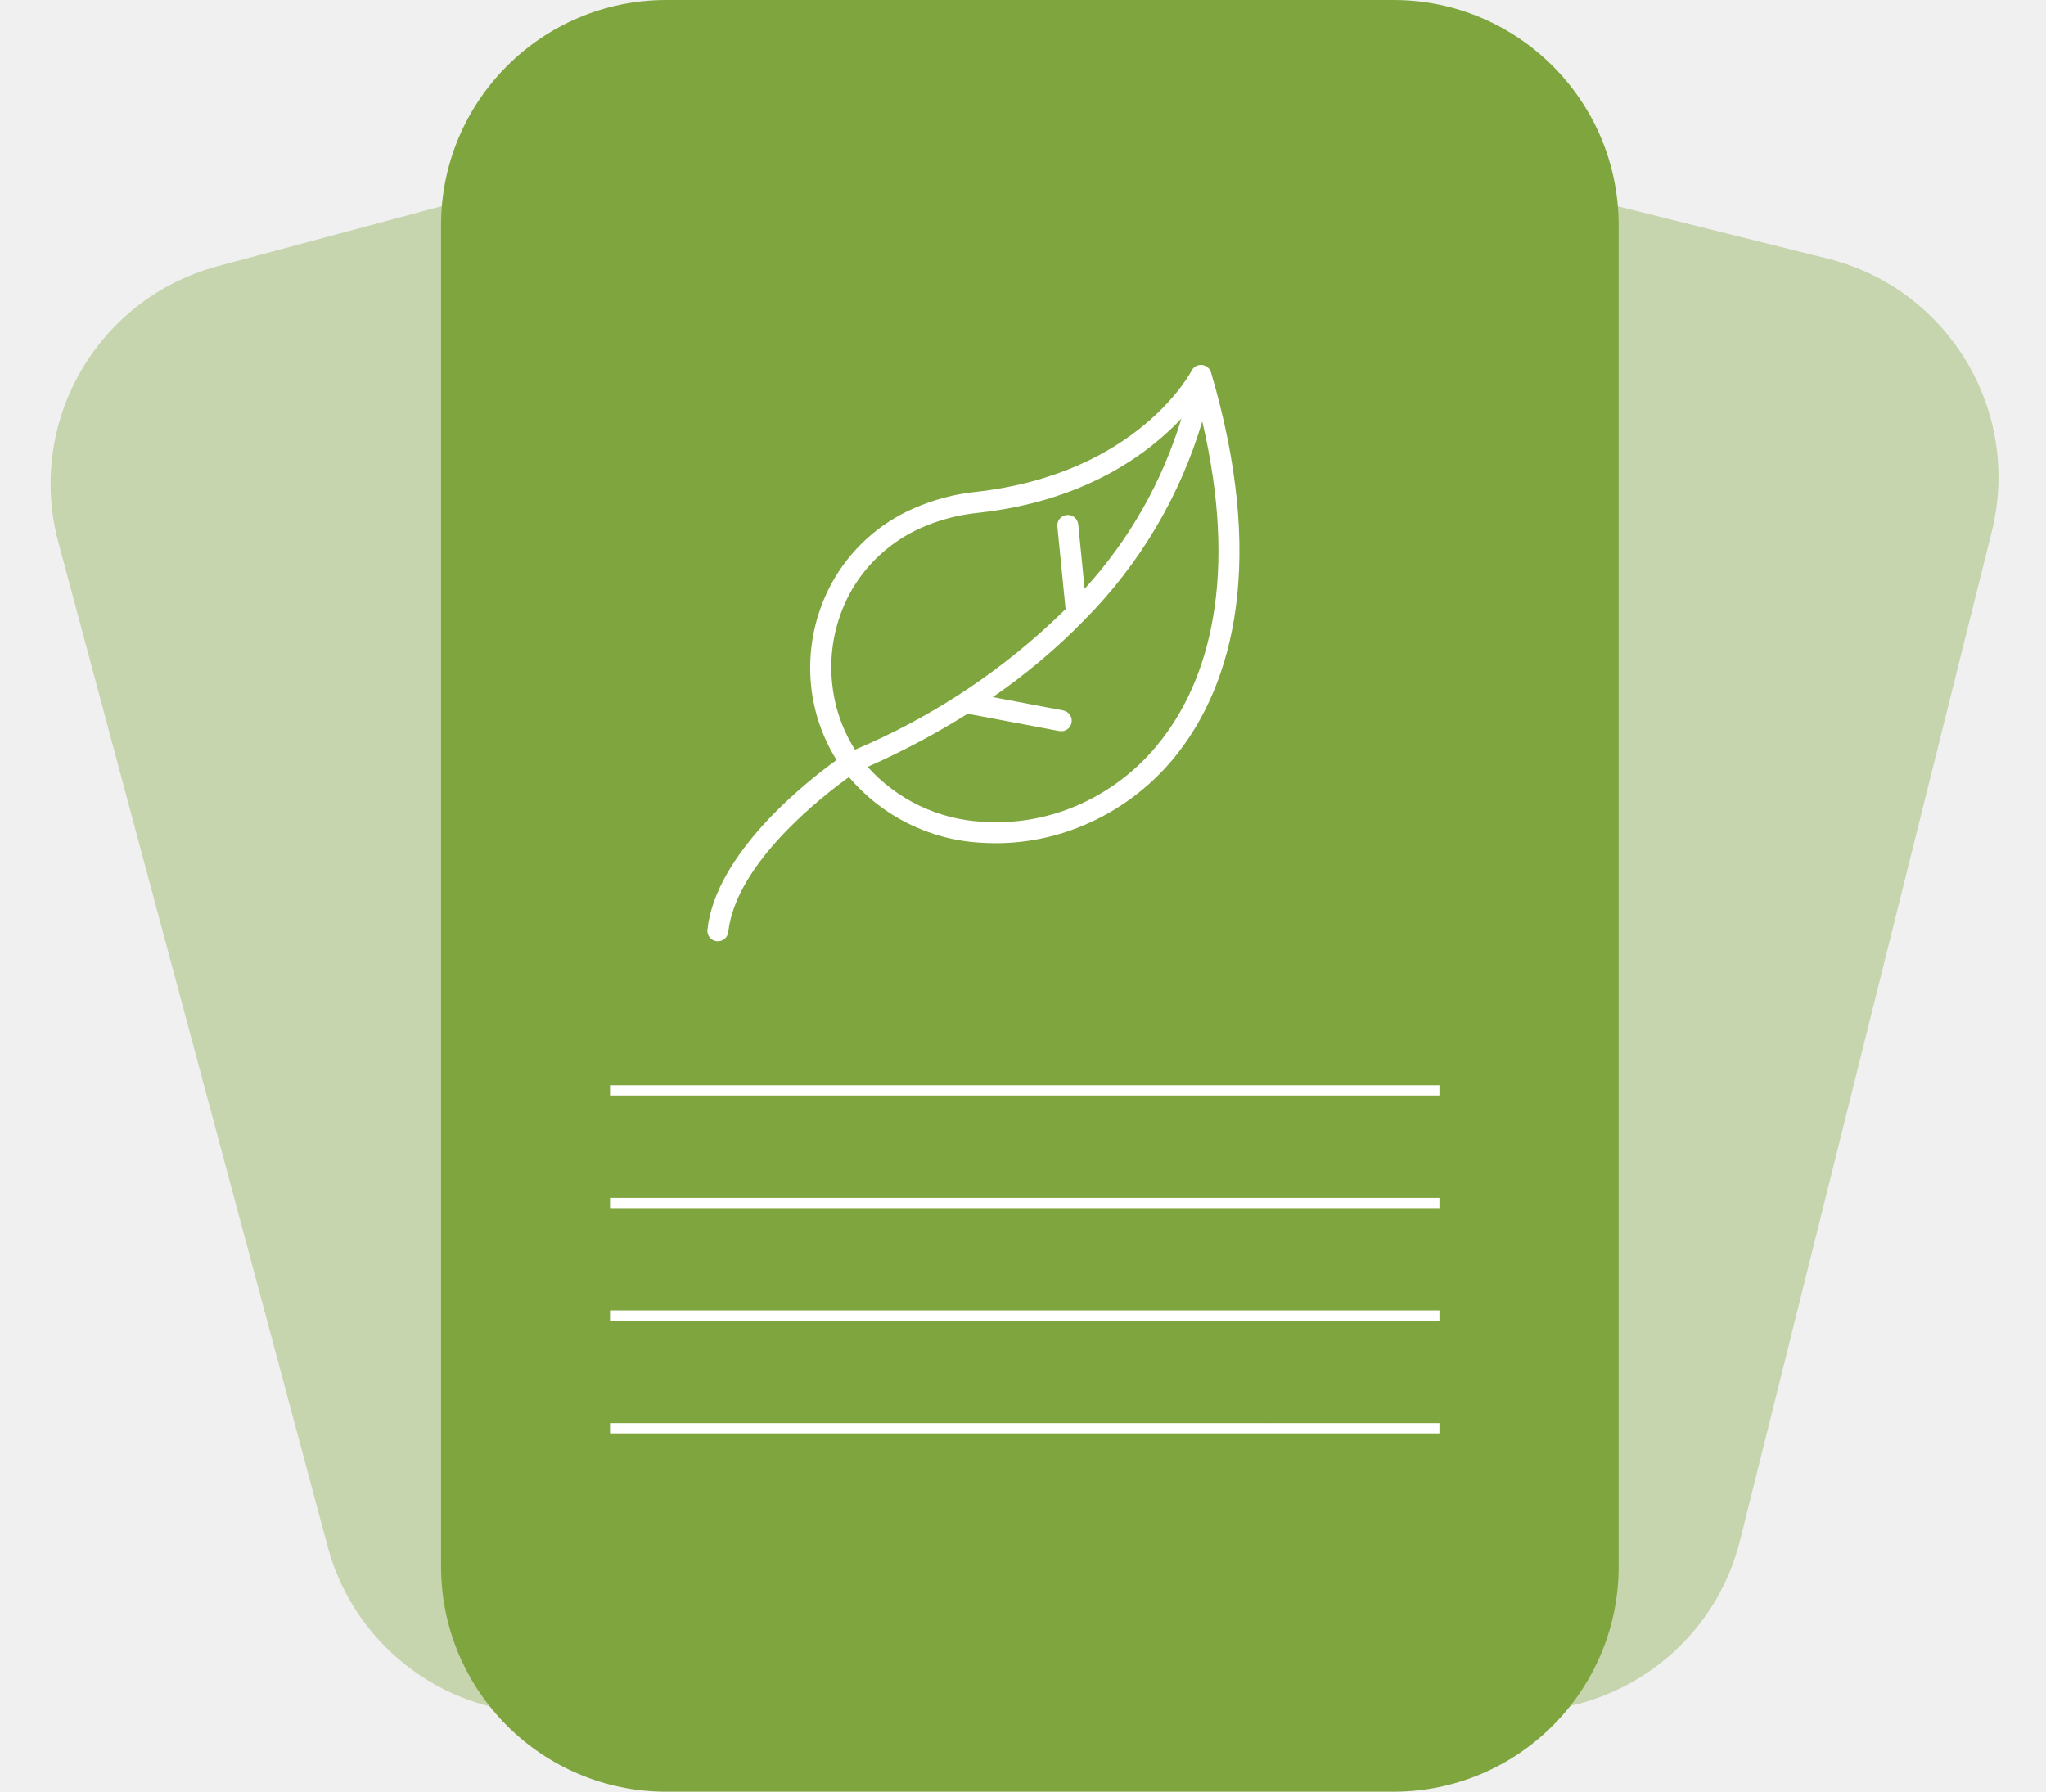
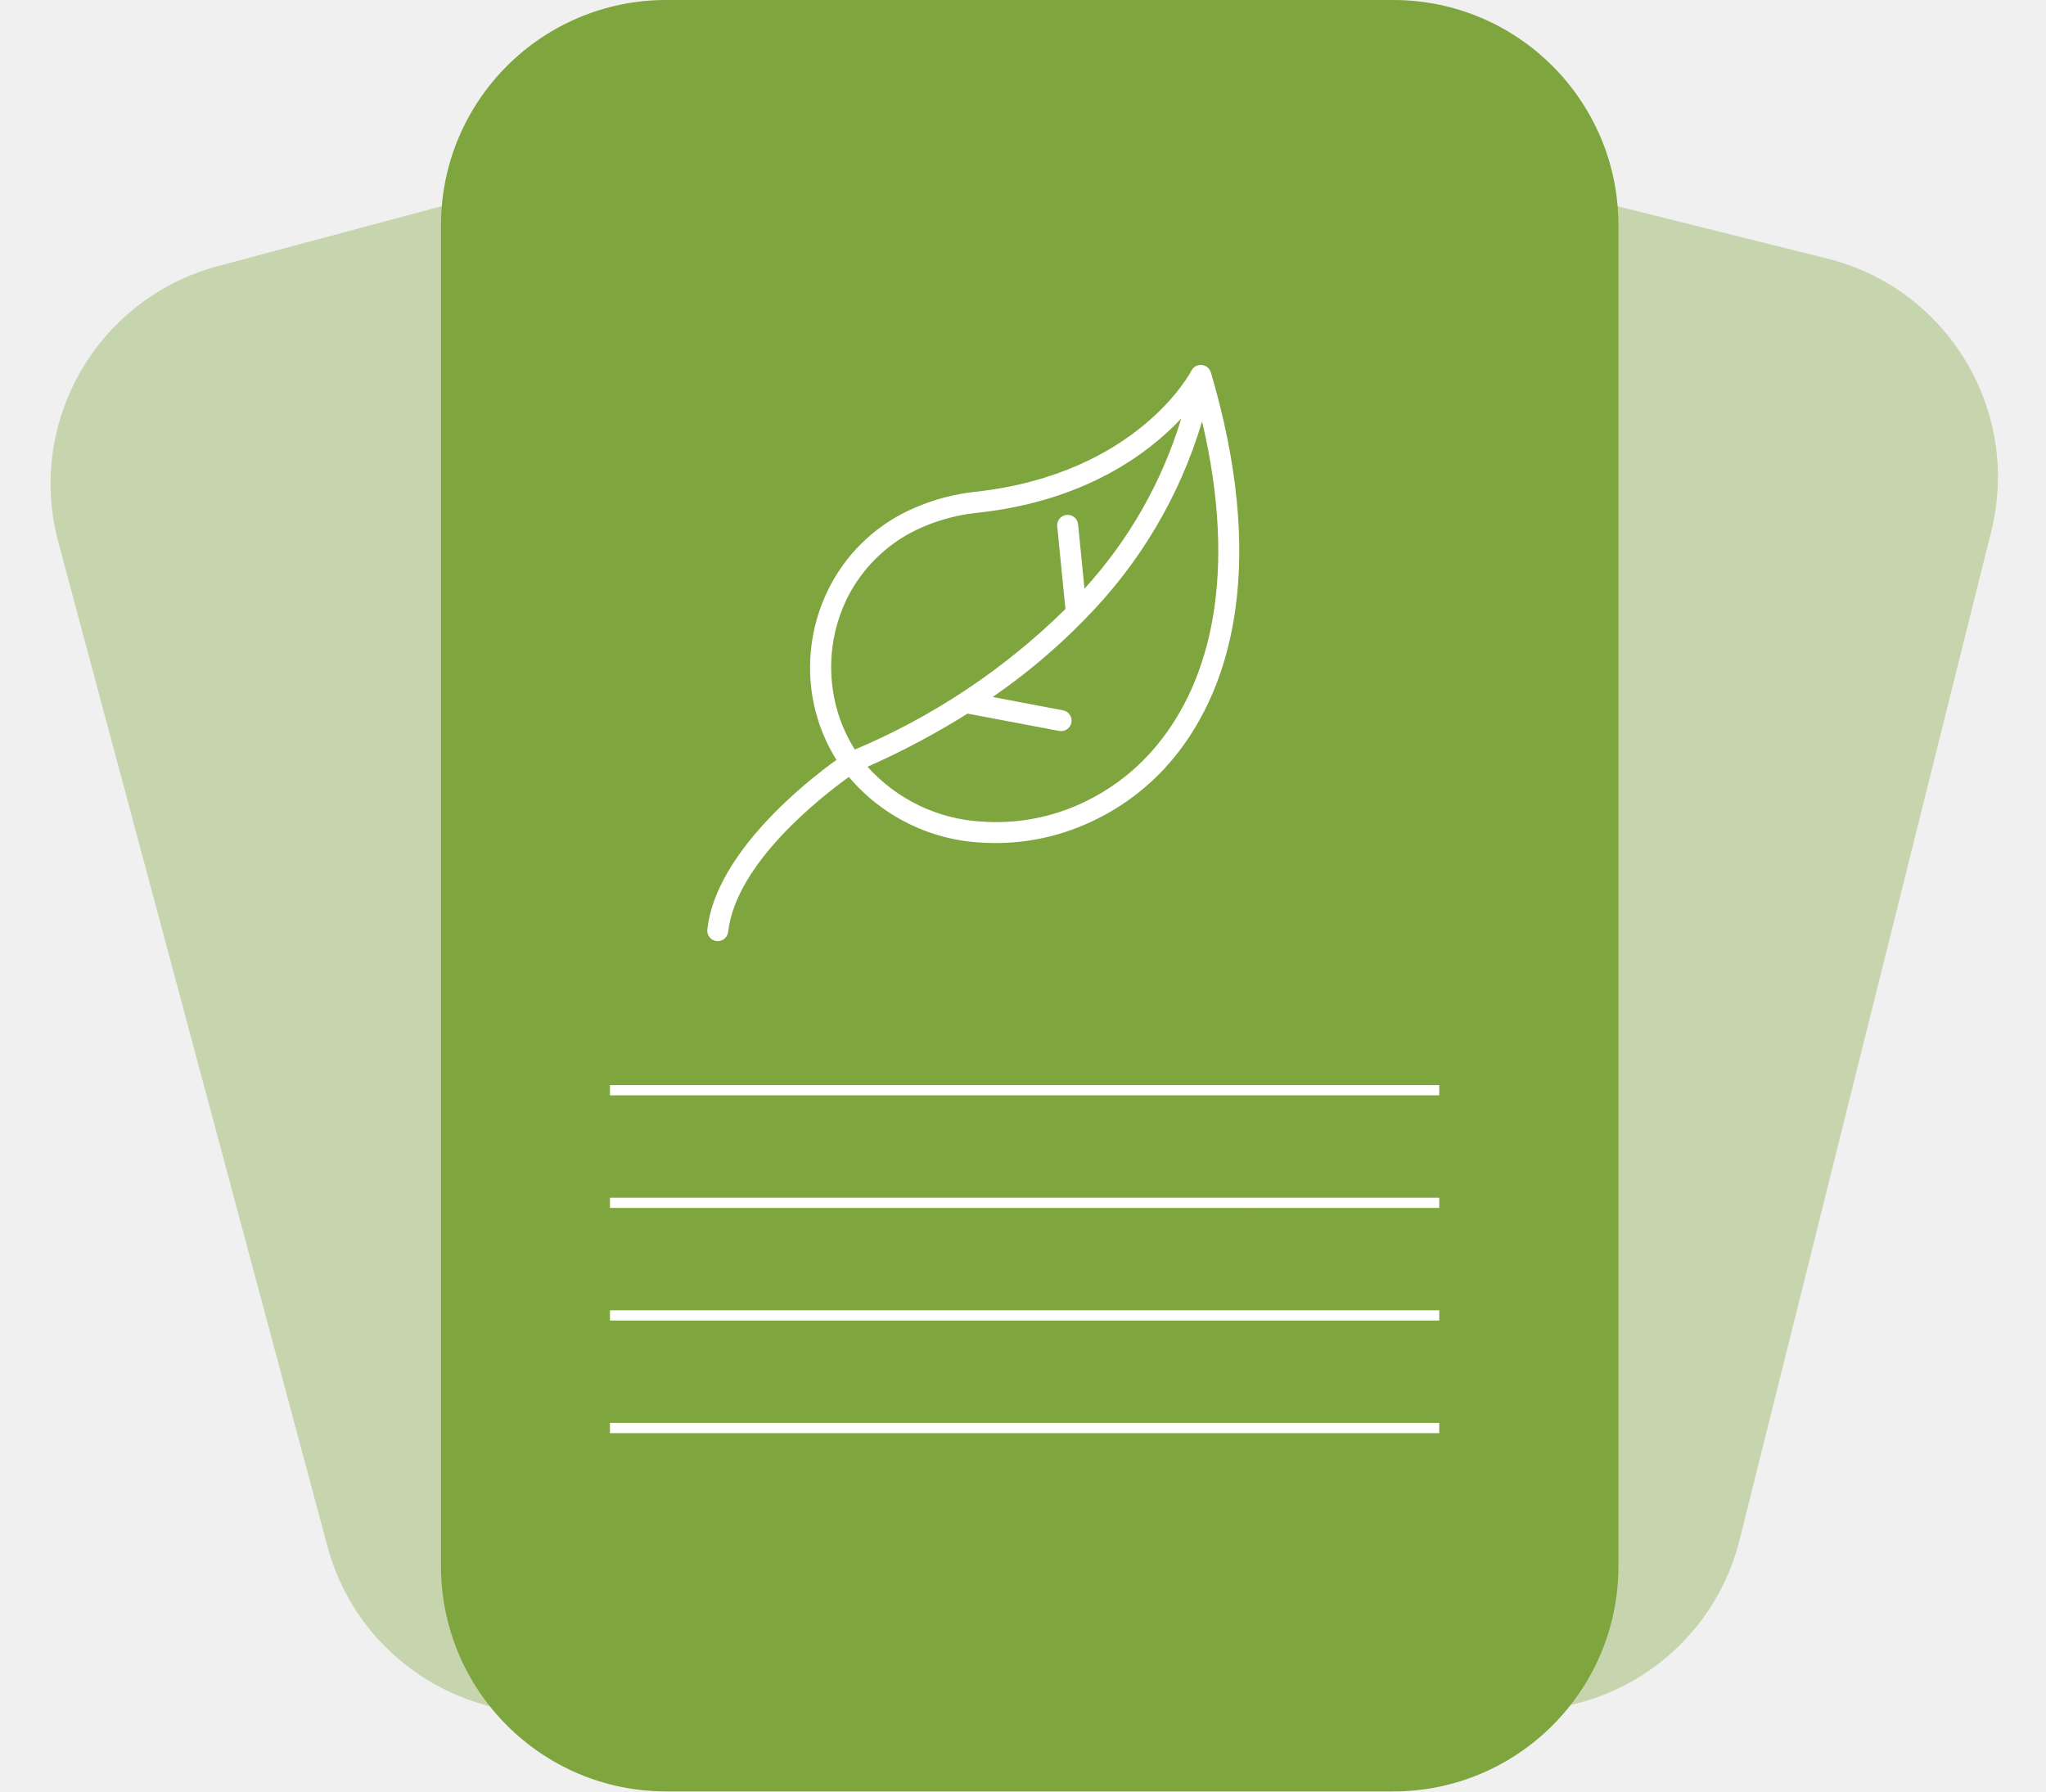
- <svg xmlns="http://www.w3.org/2000/svg" width="199.806" height="175" viewBox="0 0 199.806 175">
+ <svg xmlns="http://www.w3.org/2000/svg" width="199.835" height="175" viewBox="0 0 199.835 175">
  <g id="Group_1599" data-name="Group 1599" transform="translate(-93.927 -189)">
    <g id="Group_1600" data-name="Group 1600">
      <g id="Group_1597" data-name="Group 1597" transform="translate(31 27.708)">
        <g id="Group_1596" data-name="Group 1596" transform="translate(62.927 161)">
          <rect id="Rectangle_1943" data-name="Rectangle 1943" width="115" height="175" rx="22" transform="translate(43.073 0.292)" fill="#7fa53e" />
-           <rect id="Rectangle_1944" data-name="Rectangle 1944" width="95.687" height="145.541" rx="22" transform="translate(106.99 7.719) rotate(14.008)" fill="#7fa53e" opacity="0.37" />
-           <rect id="Rectangle_1945" data-name="Rectangle 1945" width="95.687" height="145.541" rx="22" transform="matrix(0.966, -0.259, 0.259, 0.966, 0, 31.994)" fill="#7fa53e" opacity="0.37" />
+           <rect id="Rectangle_1944" data-name="Rectangle 1944" width="95.687" height="145.541" rx="22" transform="matrix(0.97, 0.242, -0.242, 0.97, 106.99, 7.719)" fill="#7fa53e" opacity="0.37" />
+           <rect id="Rectangle_1945" data-name="Rectangle 1945" width="95.687" height="145.541" rx="22" transform="translate(0 31.994) rotate(-15)" fill="#7fa53e" opacity="0.37" />
        </g>
        <g id="leaf" transform="translate(116.637 196.938)">
-           <g id="Group_1598" data-name="Group 1598" transform="translate(15.363)">
-             <path id="Path_1059" data-name="Path 1059" d="M64.565.759a1.024,1.024,0,0,0-.515-.64h0a1.025,1.025,0,0,0-1.385.426h0c0,.028-5.191,10.1-21.125,11.853a20.247,20.247,0,0,0-6.023,1.608,16.733,16.733,0,0,0-8.032,7.359,17.294,17.294,0,0,0-1.976,10.076,16.935,16.935,0,0,0,2.479,7.144c-2.83,2.032-11.808,9.057-12.617,16.6a1.025,1.025,0,0,0,2.038.215c.742-6.73,9.164-13.257,11.791-15.148a18.133,18.133,0,0,0,12.94,6.413,21.878,21.878,0,0,0,9.968-1.7,22.863,22.863,0,0,0,8.785-6.527C66.965,31.082,69.857,18.714,64.565.759ZM29.786,37.575h0a14.727,14.727,0,0,1-1.03-1.925,14.944,14.944,0,0,1-1.189-4.427,15.238,15.238,0,0,1,1.7-8.887,14.717,14.717,0,0,1,7.076-6.47,18.226,18.226,0,0,1,5.423-1.421c10.517-1.132,16.7-5.813,19.9-9.21A43.406,43.406,0,0,1,52.213,21.86l-.623-6.272a1.025,1.025,0,0,0-2.046.115.289.289,0,0,0,.008.083l.8,8.061A65.573,65.573,0,0,1,29.786,37.575Zm29.52-.447v.006A20.815,20.815,0,0,1,51.313,43.1a19.813,19.813,0,0,1-9.057,1.517A16.2,16.2,0,0,1,31.02,39.256a77.152,77.152,0,0,0,9.77-5.191l8.995,1.7a1.025,1.025,0,0,0,.368-2.015l-6.912-1.308a59.747,59.747,0,0,0,8.87-7.455,1.036,1.036,0,0,0,.136-.142A46.221,46.221,0,0,0,63.7,5.519c3.5,14.921.819,25.3-4.394,31.609Z" transform="translate(-15.363)" fill="#fff" />
+           <g id="Group_1598" data-name="Group 1598" transform="translate(15.363 0)">
+             <path id="Path_1059" data-name="Path 1059" d="M64.565.759a1.024,1.024,0,0,0-.515-.64h0a1.025,1.025,0,0,0-1.385.426l0,0c0,.028-5.191,10.1-21.125,11.853a20.247,20.247,0,0,0-6.023,1.608,16.733,16.733,0,0,0-8.032,7.359,17.294,17.294,0,0,0-1.976,10.076,16.935,16.935,0,0,0,2.479,7.144c-2.83,2.032-11.808,9.057-12.617,16.6a1.025,1.025,0,0,0,2.038.215c.742-6.73,9.164-13.257,11.791-15.148a18.133,18.133,0,0,0,12.94,6.413,21.878,21.878,0,0,0,9.968-1.7,22.863,22.863,0,0,0,8.785-6.527C66.965,31.082,69.857,18.714,64.565.759ZM29.786,37.575h0a14.727,14.727,0,0,1-1.03-1.925,14.944,14.944,0,0,1-1.189-4.427,15.238,15.238,0,0,1,1.7-8.887,14.717,14.717,0,0,1,7.076-6.47,18.226,18.226,0,0,1,5.423-1.421c10.517-1.132,16.7-5.813,19.9-9.21a43.406,43.406,0,0,1-9.453,16.625l-.623-6.272a1.025,1.025,0,0,0-2.046.115c0,.028,0,.056.008.083l.8,8.061A65.573,65.573,0,0,1,29.786,37.575Zm29.52-.447v.006A20.815,20.815,0,0,1,51.313,43.1a19.813,19.813,0,0,1-9.057,1.517A16.2,16.2,0,0,1,31.02,39.256a77.153,77.153,0,0,0,9.77-5.191l8.995,1.7a1.025,1.025,0,0,0,.368-2.015l-6.912-1.308a59.747,59.747,0,0,0,8.87-7.455,1.036,1.036,0,0,0,.136-.142A46.221,46.221,0,0,0,63.7,5.519C67.2,20.44,64.519,30.822,59.306,37.128Z" transform="translate(-15.363 0)" fill="#fff" />
          </g>
        </g>
      </g>
      <line id="Line_222" data-name="Line 222" x2="81" transform="translate(153.5 295.5)" fill="none" stroke="#fff" stroke-width="1" />
      <line id="Line_223" data-name="Line 223" x2="81" transform="translate(153.5 306.5)" fill="none" stroke="#fff" stroke-width="1" />
      <line id="Line_224" data-name="Line 224" x2="81" transform="translate(153.5 317.5)" fill="none" stroke="#fff" stroke-width="1" />
      <line id="Line_225" data-name="Line 225" x2="81" transform="translate(153.5 328.5)" fill="none" stroke="#fff" stroke-width="1" />
    </g>
  </g>
</svg>
